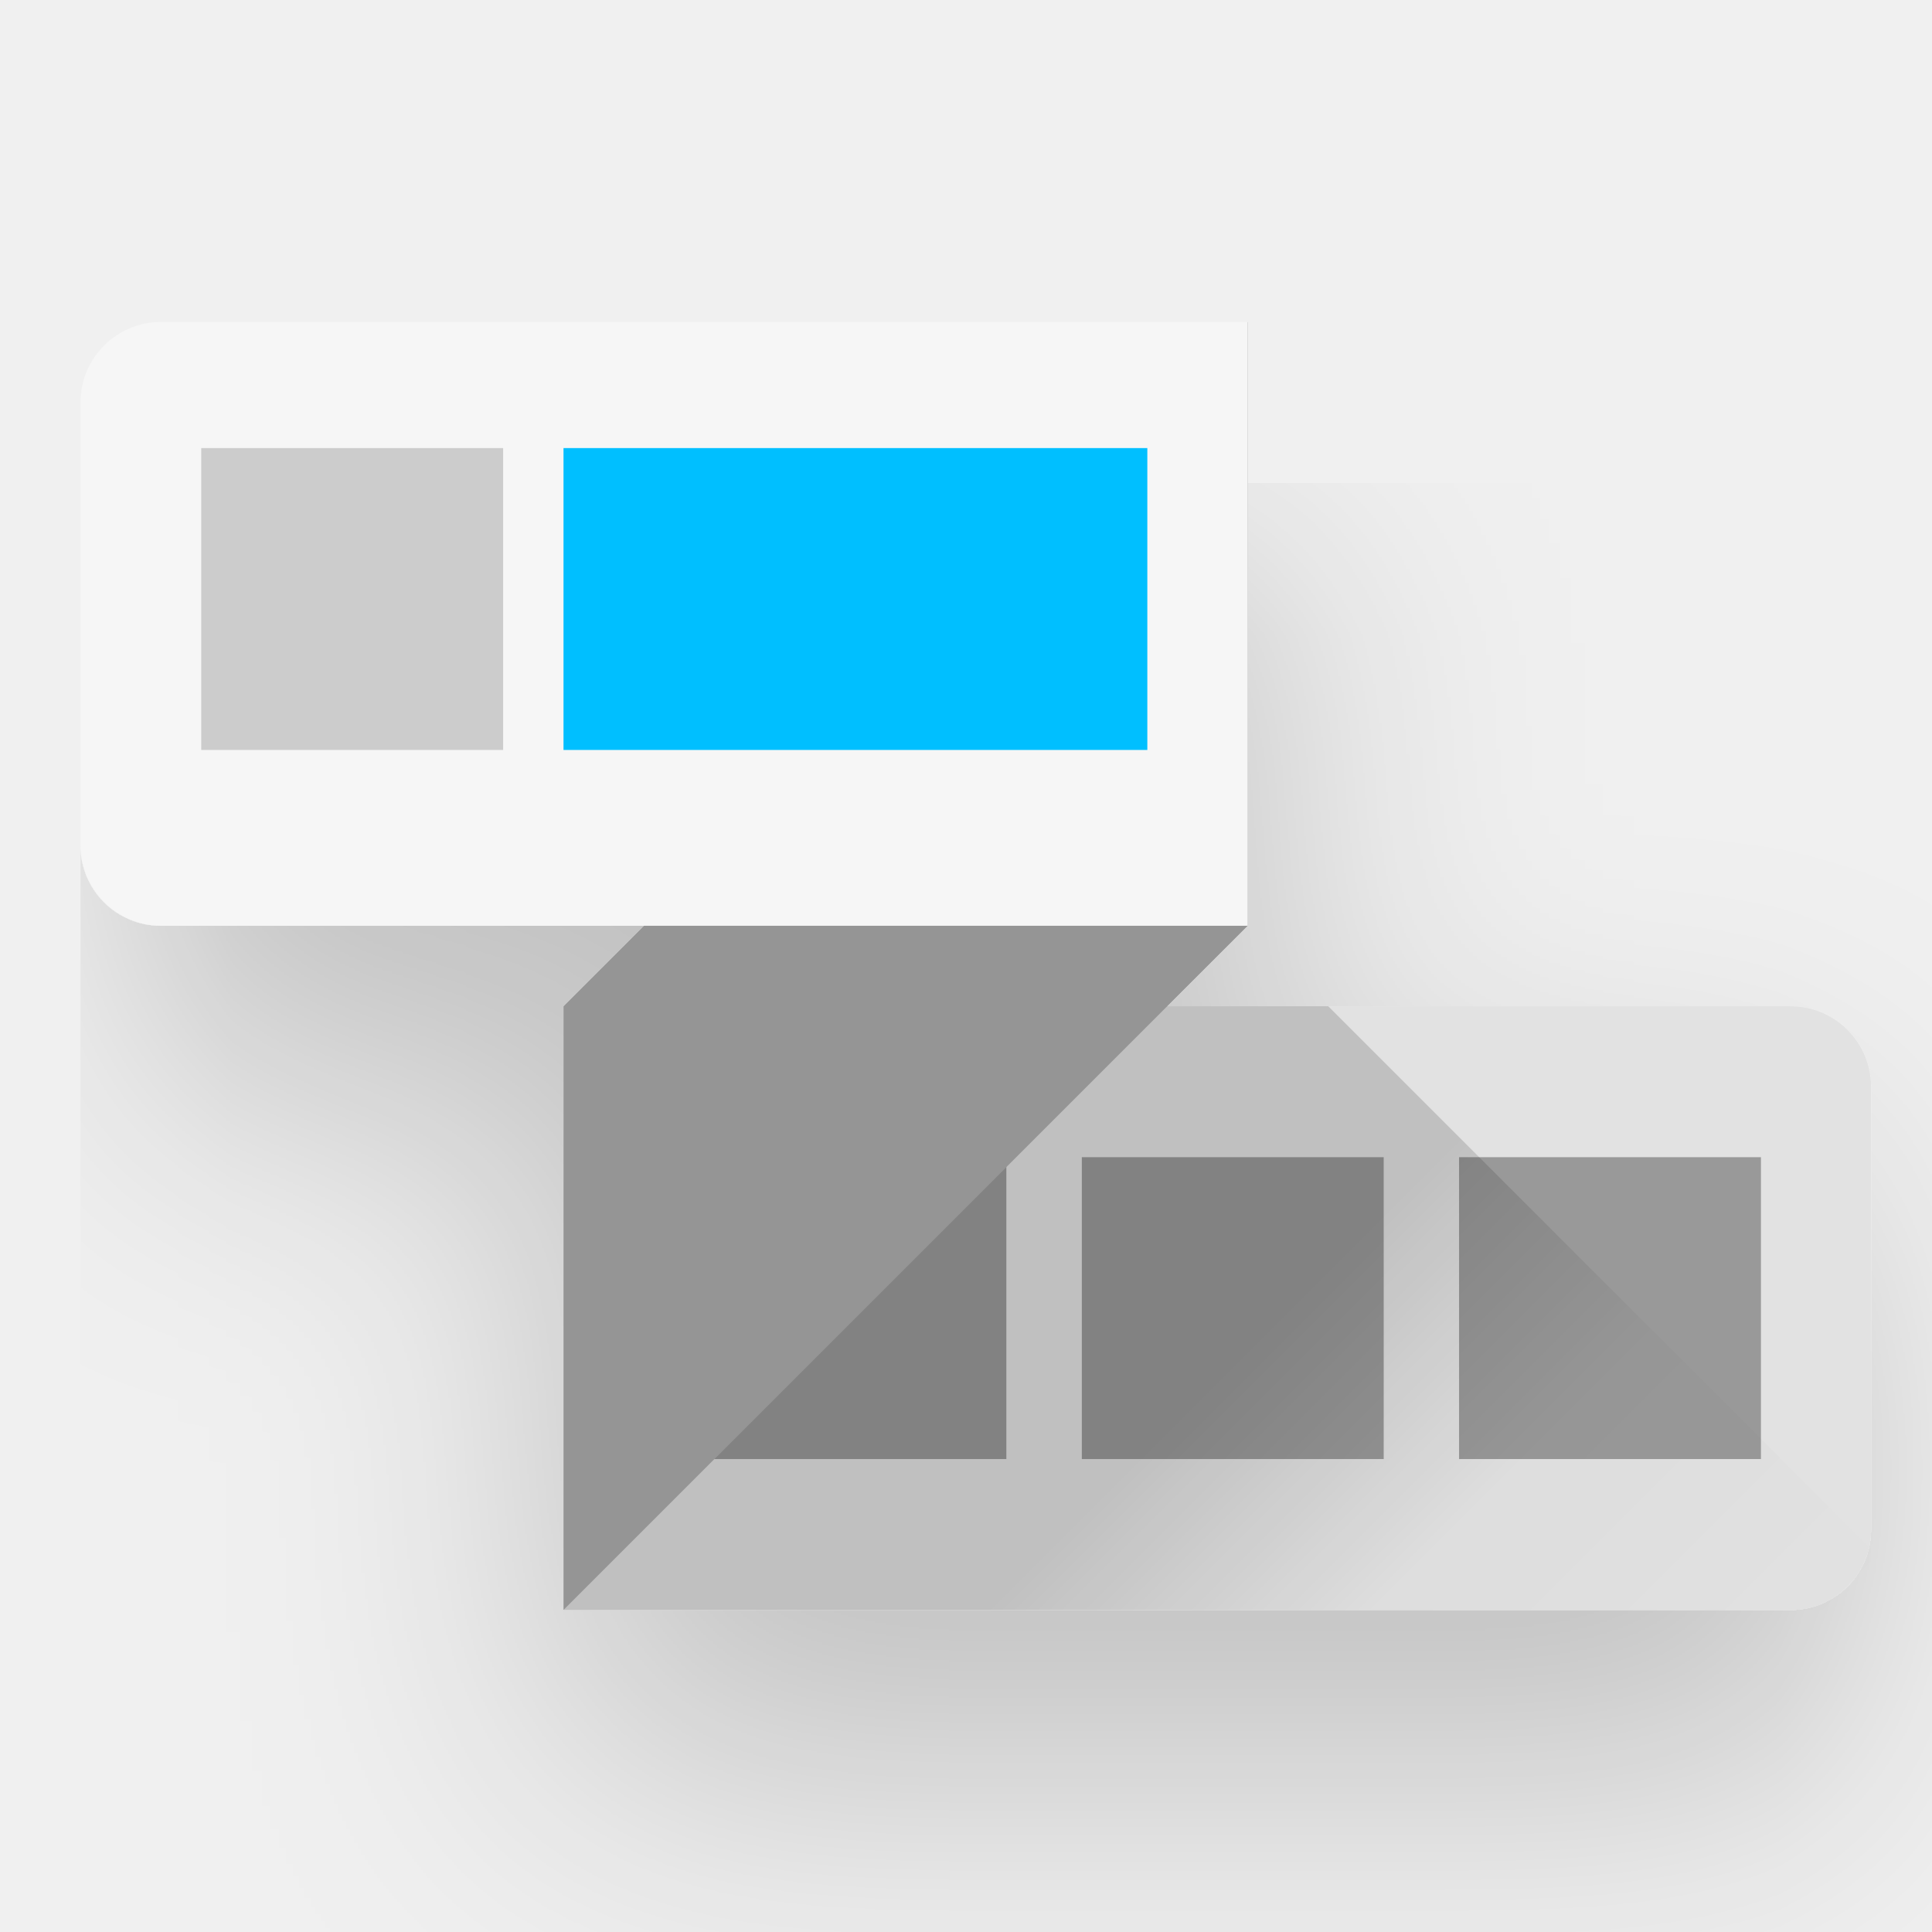
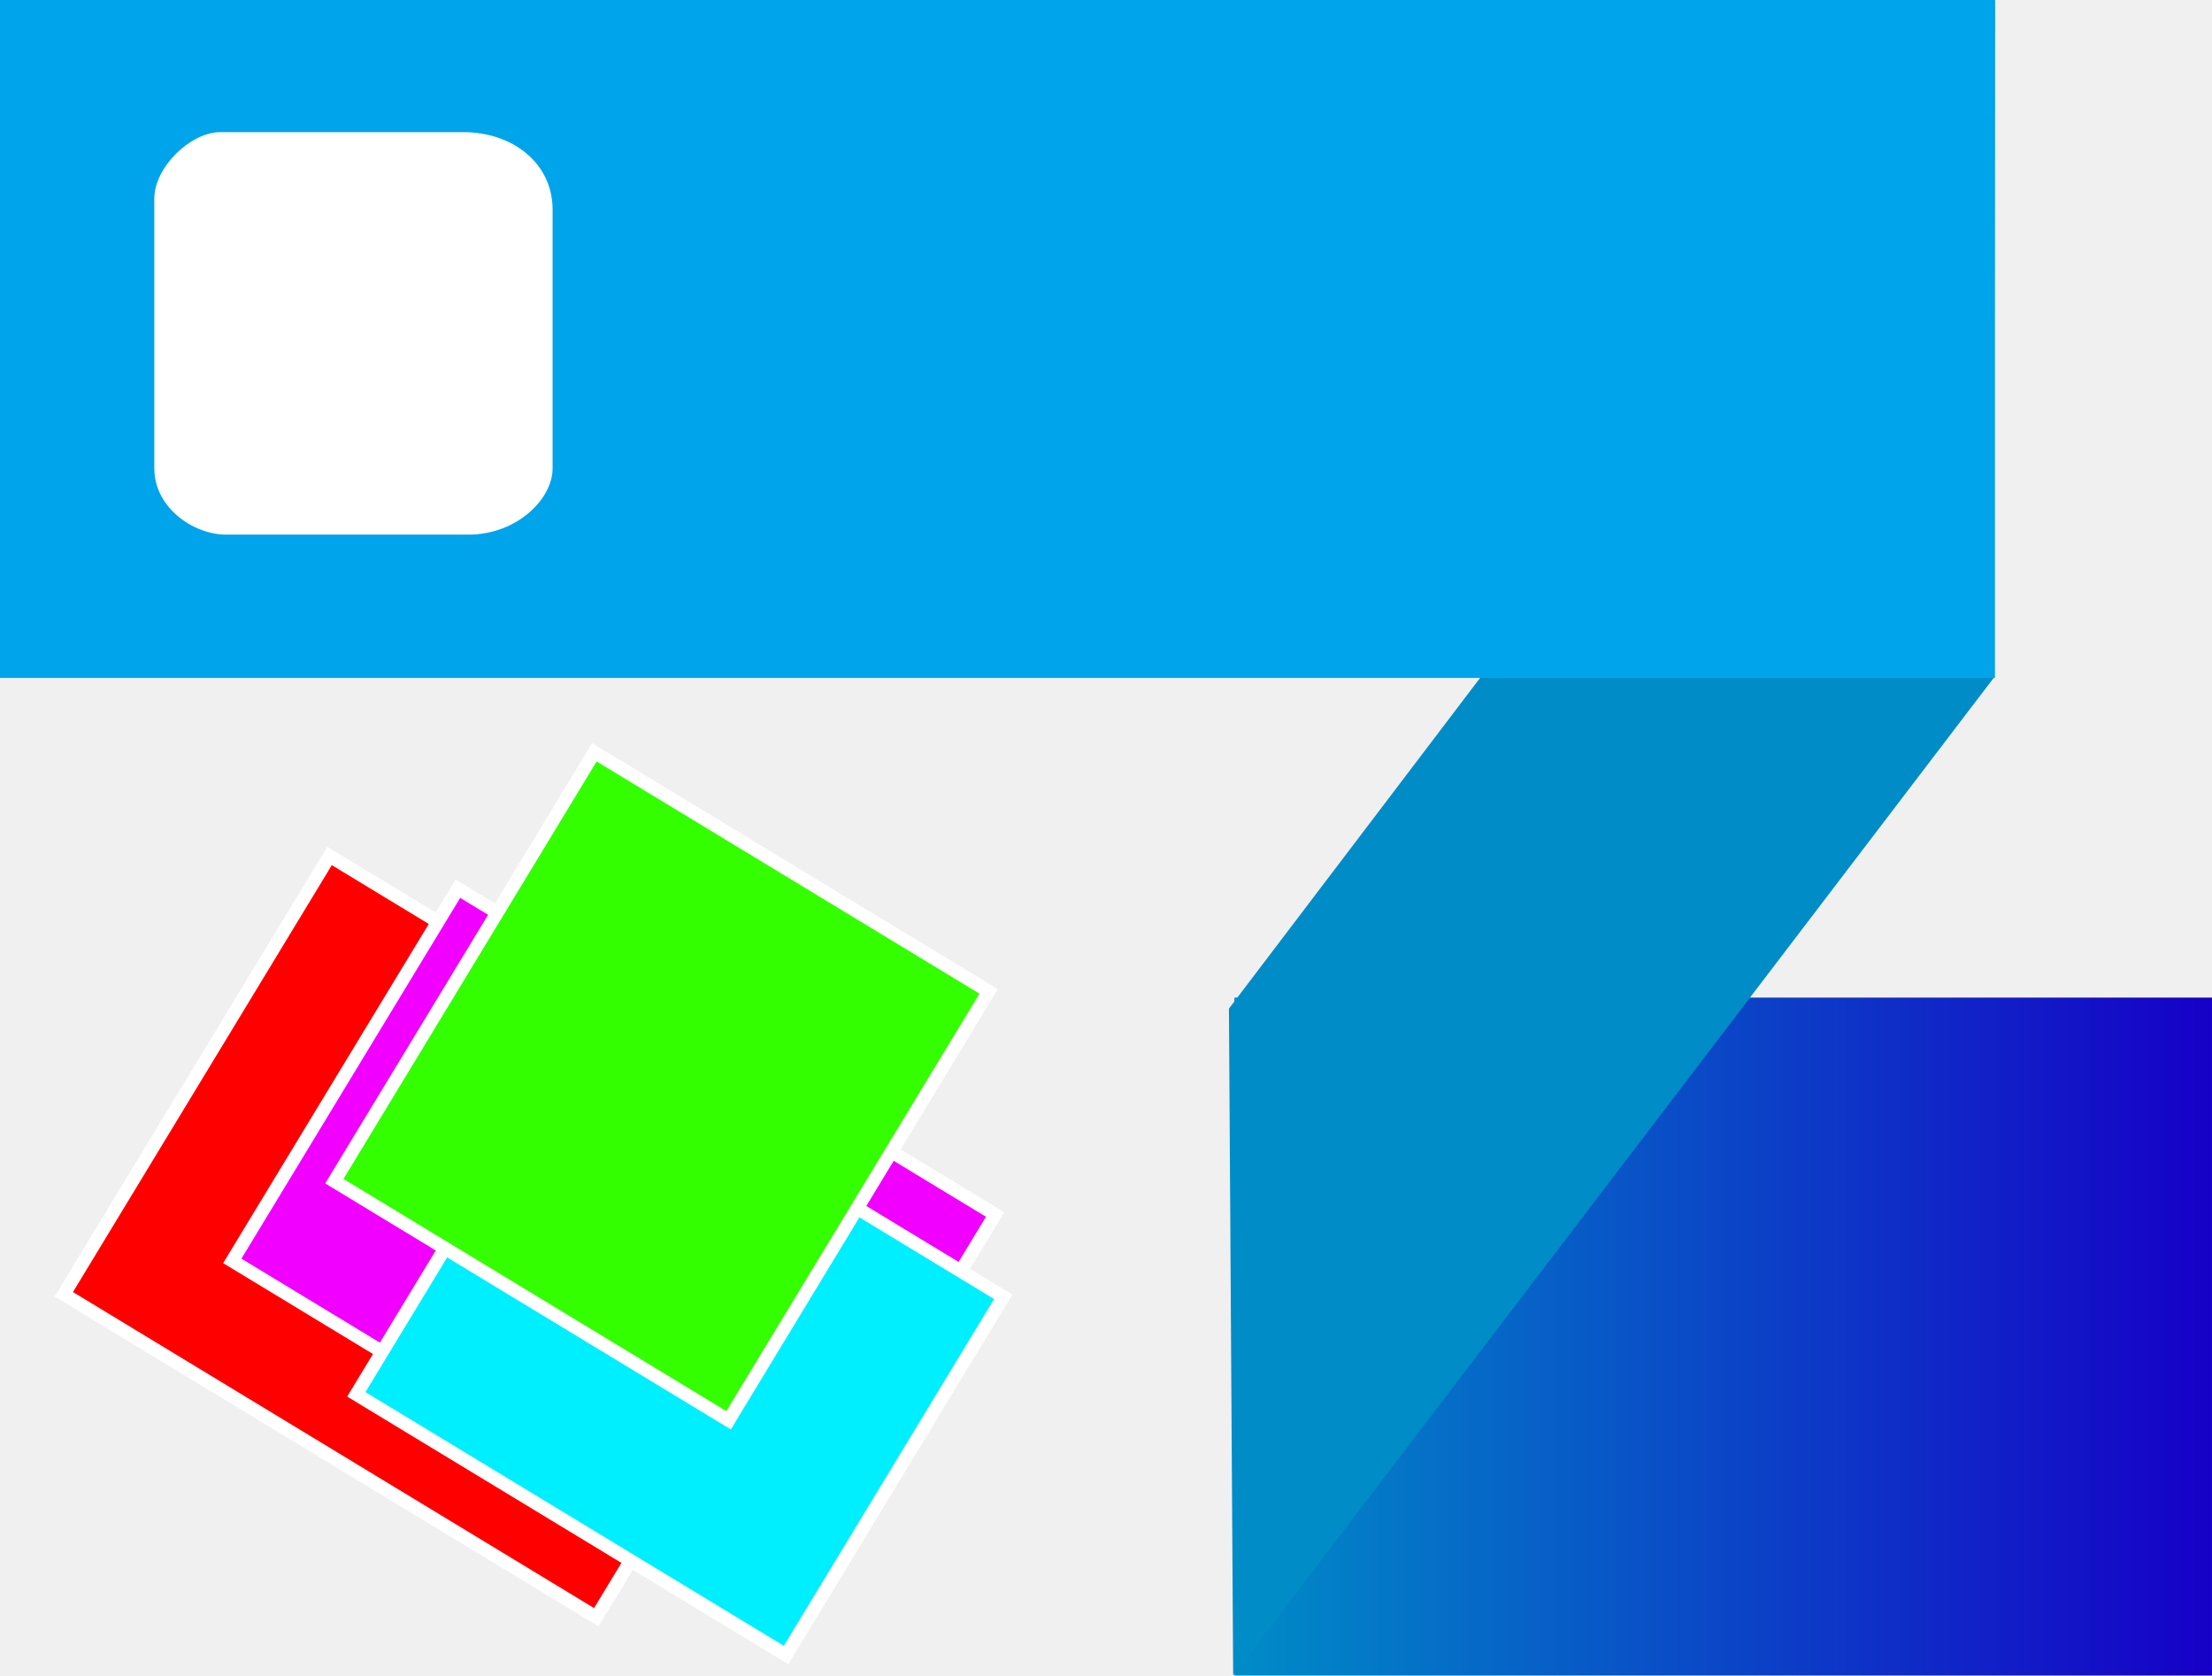
- <svg xmlns="http://www.w3.org/2000/svg" viewBox="0 0 192 192">
+ <svg xmlns="http://www.w3.org/2000/svg" version="1.1" width="166.001" height="125.725" viewBox="0,0,166.001,125.725">
  <defs>
-     <style>
-             .a{isolation:isolate;}.b{opacity:0.2;mix-blend-mode:multiply;}.c{fill:#e2e2e2;}.d{fill:#999;}.e{fill:#959595;}.f{fill:#f6f6f6;}.g{fill:#ccc;}.h{fill:#00bfff;}.i{fill:url(#a);}</style>
-     <linearGradient id="a" x1="90" y1="126" x2="154.97" y2="190.97" gradientUnits="userSpaceOnUse">
-       <stop offset="0.32" stop-opacity="0.15" />
-       <stop offset="0.62" stop-opacity="0.02" />
-       <stop offset="1" stop-opacity="0" />
+     <linearGradient x1="249.639" y1="217.428" x2="323" y2="217.428" gradientUnits="userSpaceOnUse" id="color-1">
+       <stop offset="0" stop-color="#008cc7" />
+       <stop offset="1" stop-color="#1600c7" />
    </linearGradient>
-     <filter id="shadow" x="0" y="0" width="200%" height="200%">
-       <feDropShadow dx="0" dy="16" stdDeviation="16" flood-color="black" flood-opacity="0.2" />
-     </filter>
  </defs>
-   <g class="a" filter="url(#shadow)">
-     <path class="c" d="M177.94,160H56V100H177.94a8,8,0,0,1,8,8v44A8,8,0,0,1,177.94,160Z" />
-     <rect class="d" x="70.01" y="115" width="30" height="30" />
-     <rect class="d" x="107.51" y="115" width="30" height="30" />
-     <rect class="d" x="145" y="115" width="30" height="30" />
-     <polygon class="e" points="124 32 56 100 56 160 124 92 124 32" />
-     <path class="f" d="M124,92H16a8,8,0,0,1-8-8V40a8,8,0,0,1,8-8H124Z" />
-     <rect class="g" x="20" y="44.53" width="30" height="30" />
-     <rect class="h" x="56" y="44.53" width="58.02" height="30" />
-     <polygon class="i" points="116 100 56 160 185.94 160 185.94 153.94 132 100 116 100" />
+   <g transform="translate(-156.9997,-117.1374)">
+     <g stroke-miterlimit="10">
+       <path d="M249.639,242.863v-50.869h73.361v50.869z" fill="url(#color-1)" stroke="none" stroke-width="0" />
+       <path d="M249.226,192.821l57.486,-75.683l-0.095,50.869l-57.073,74.856z" fill="#008cc7" stroke="none" stroke-width="0" />
+       <path d="M157,168.006v-50.869h149.712v50.869z" fill="#00a4eb" stroke="none" stroke-width="NaN" />
+       <path d="M168.58,152.291c0,-6.29 0,-16.738 0,-20.265c0,-2.296 2.675,-4.974 4.963,-4.974c3.171,0 11.957,0 18.197,0c3.848,0 6.729,2.423 6.729,5.801c0,6.346 0,16.065 0,19.438c0,2.292 -2.681,4.963 -6.315,4.963c-6.115,0 -14.928,0 -18.197,0c-2.441,0 -5.376,-2.029 -5.376,-4.963z" fill="#ffffff" stroke="none" stroke-width="0" />
+       <g stroke="#ffffff" stroke-width="1">
+         <path d="M161.788,214.256l19.944,-32.887l39.96,24.233l-19.944,32.887z" fill="#ff0000" />
+         <path d="M174.431,211.751l16.935,-27.926l40.313,24.447l-16.935,27.926z" fill="#f100ff" />
+         <path d="M183.74,221.764l16.298,-26.876l32.251,19.558l-16.298,26.876z" fill="#00efff" />
+         <path d="M182.091,205.77l19.515,-32.18l29.585,17.941l-19.515,32.18z" fill="#33ff00" />
+       </g>
+     </g>
  </g>
</svg>
